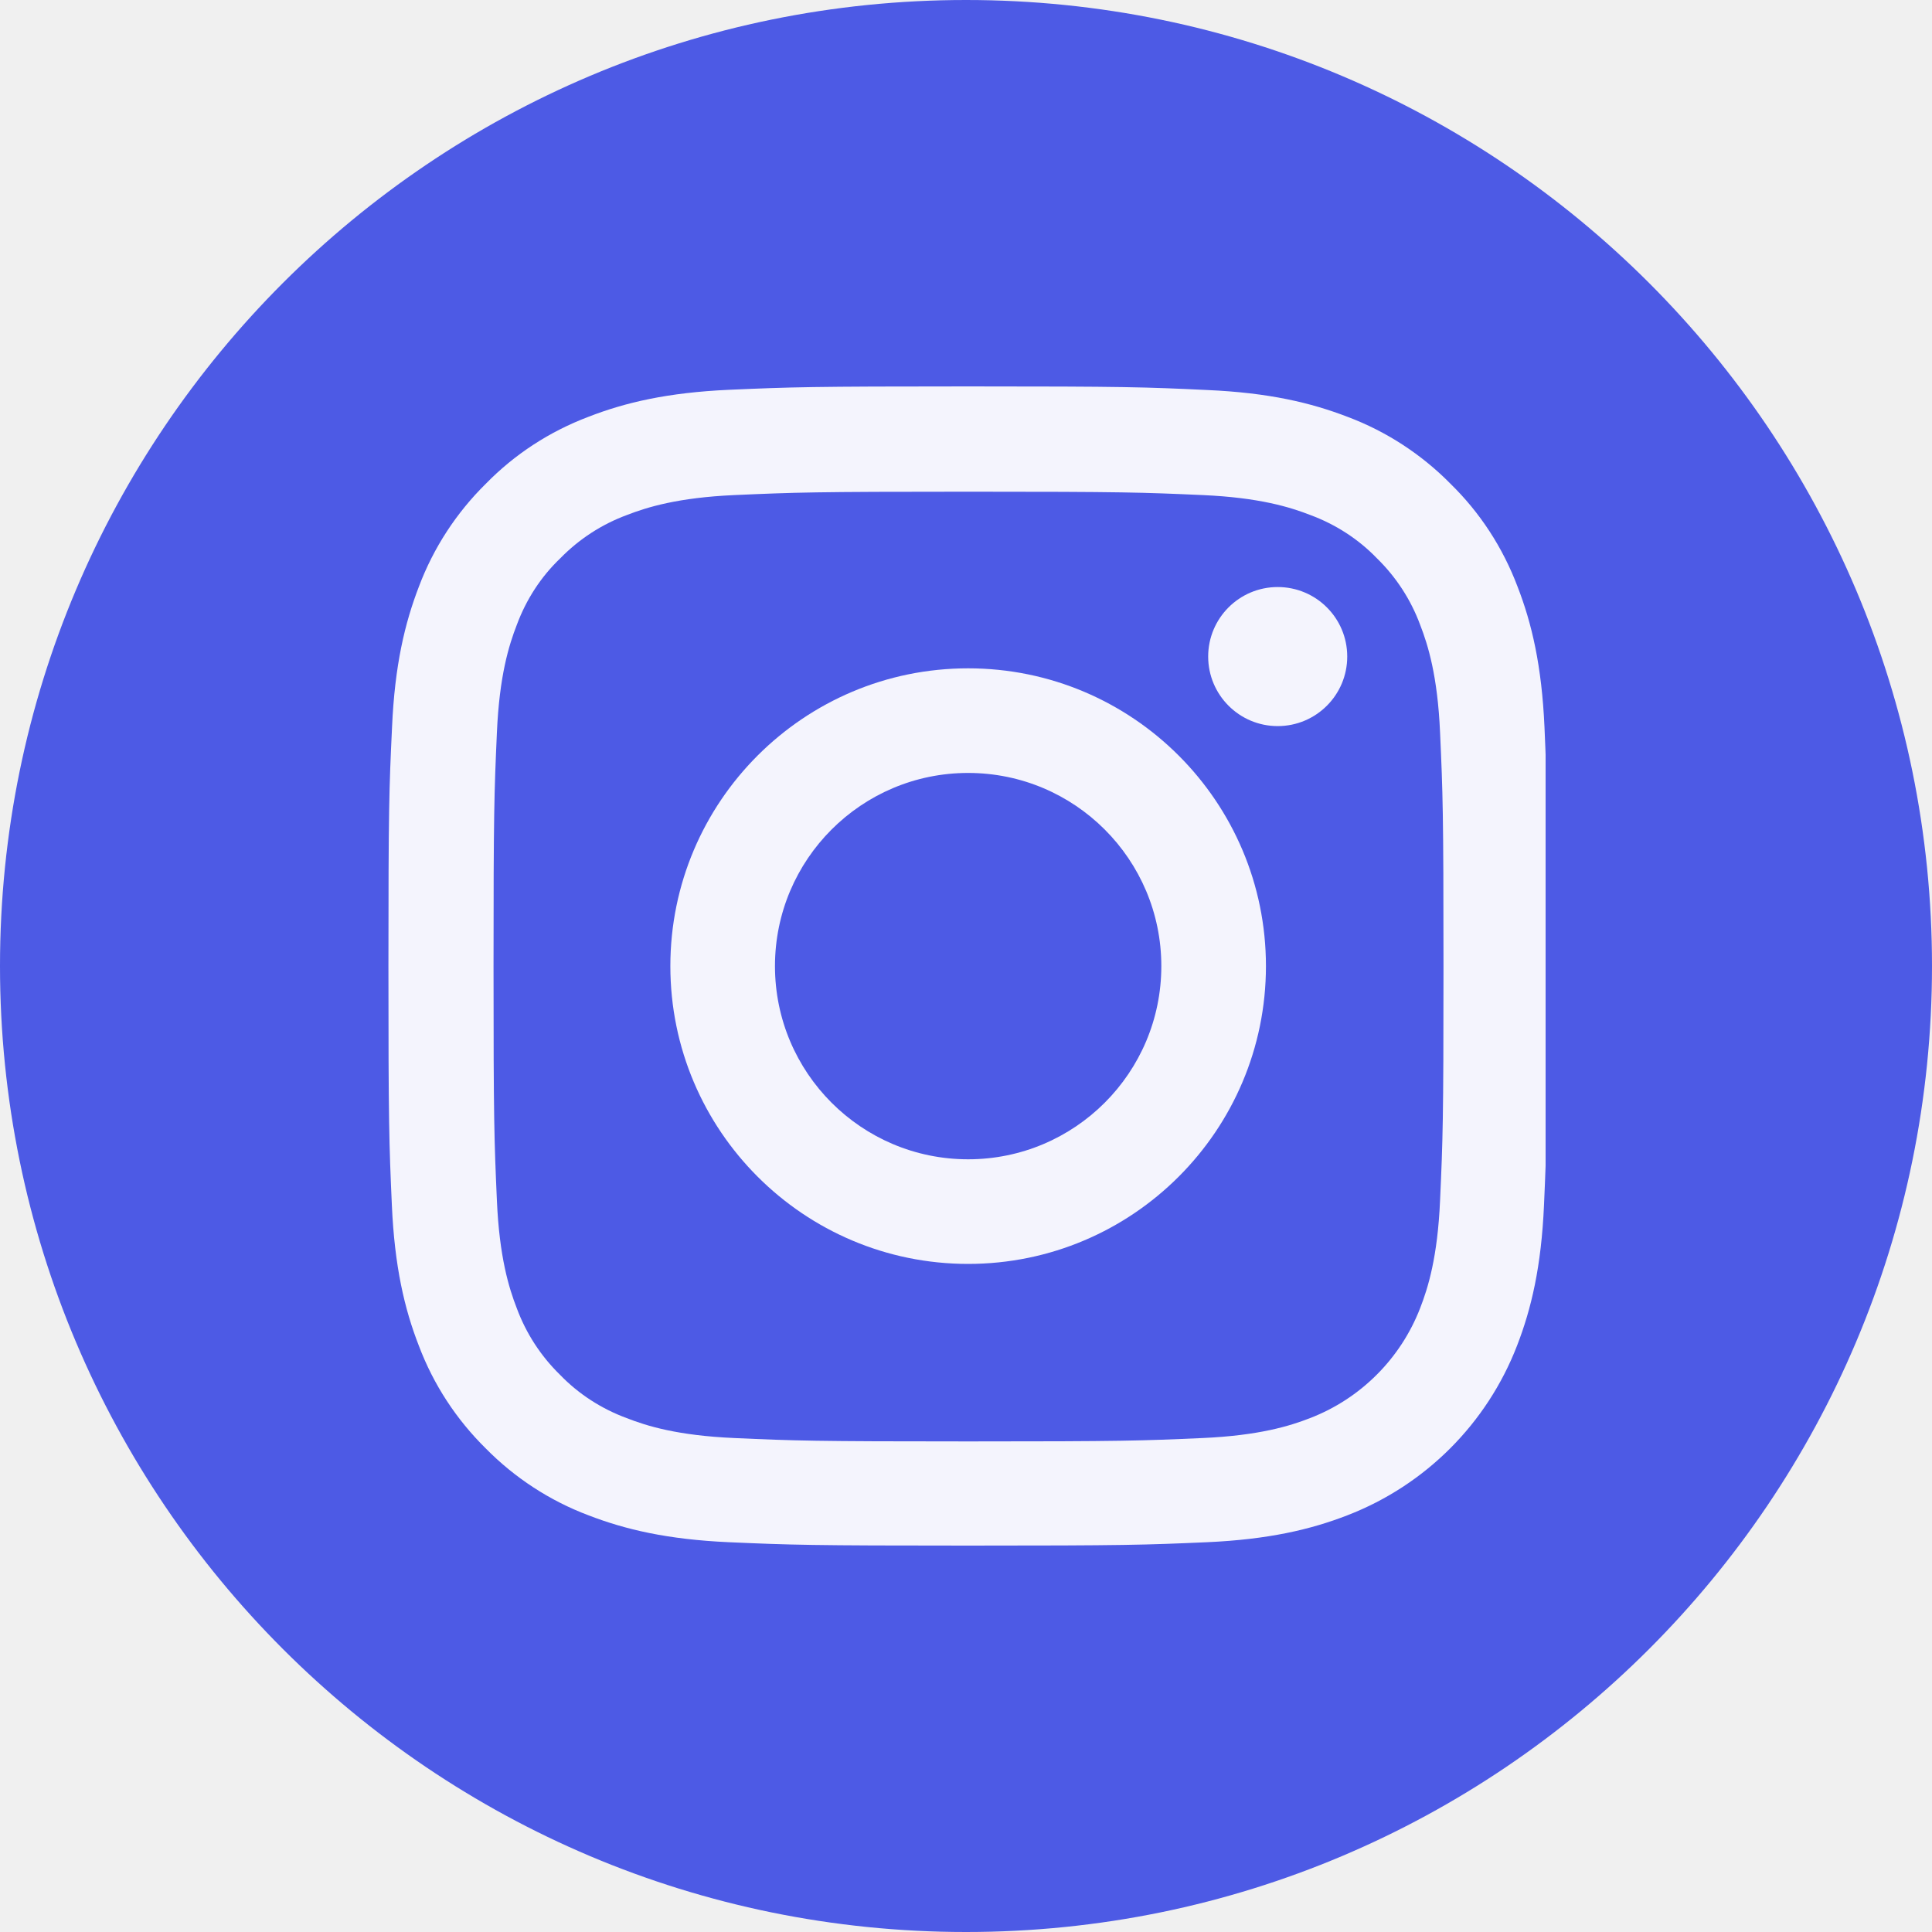
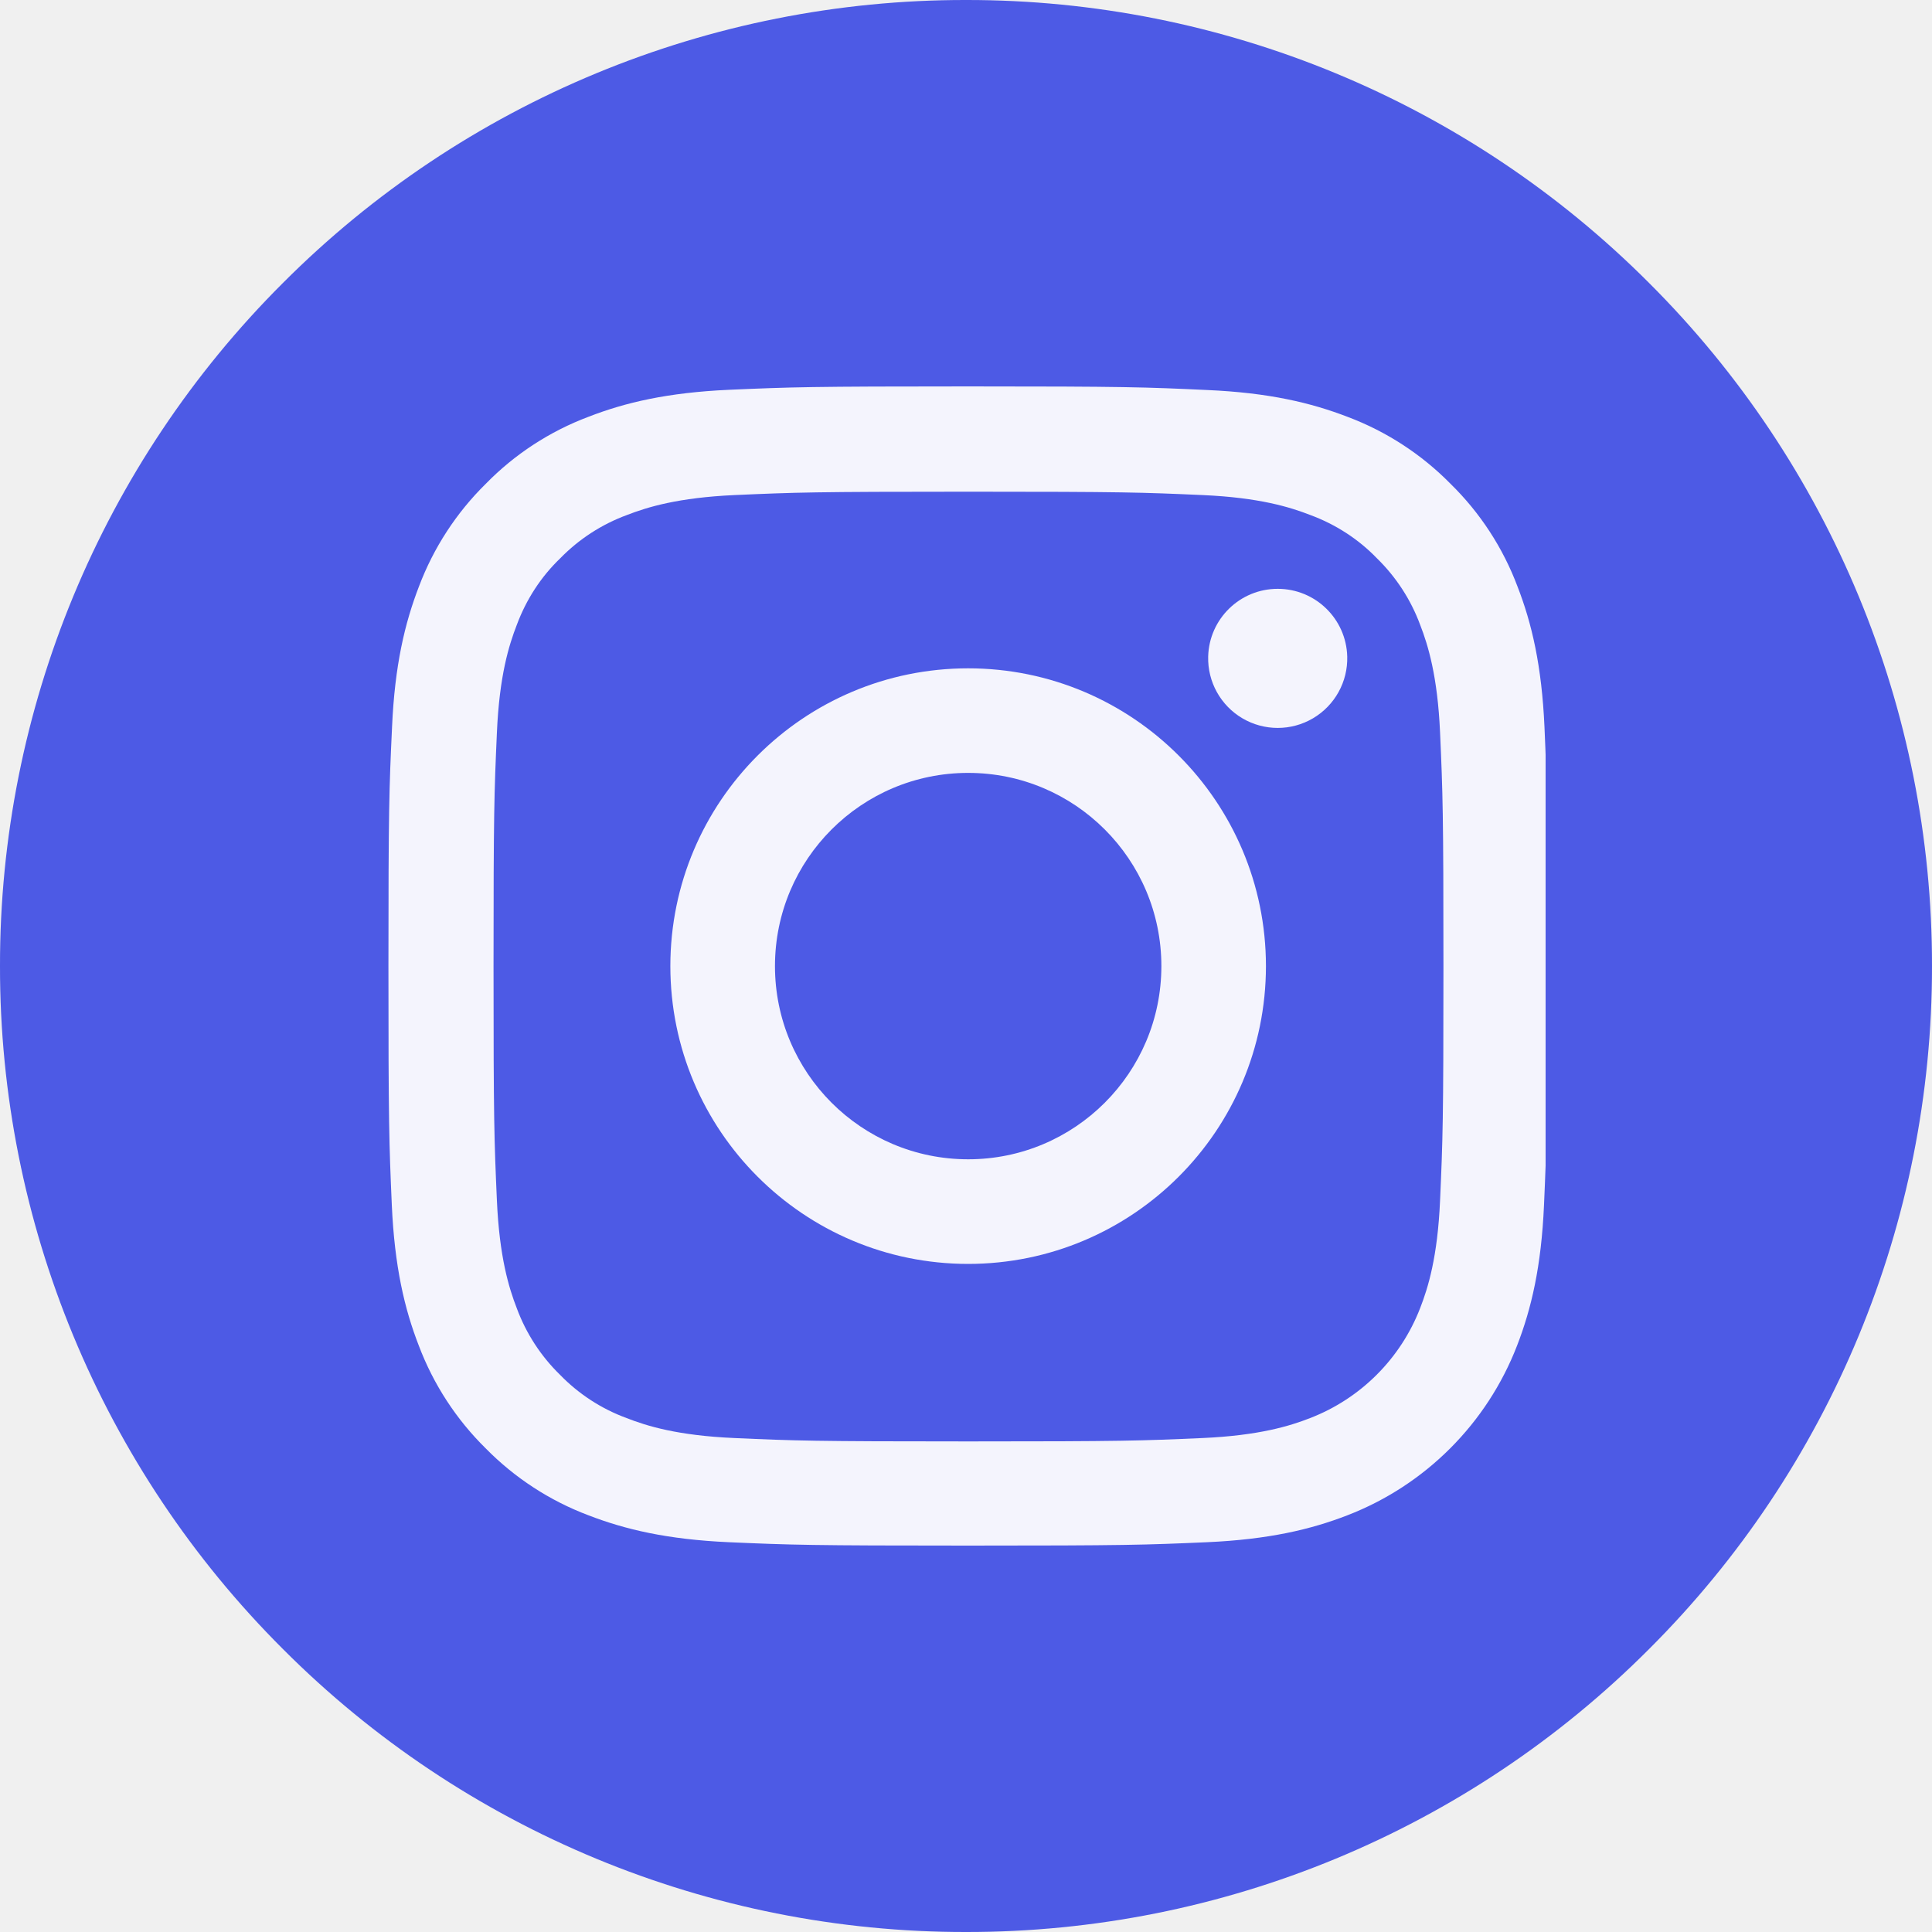
- <svg xmlns="http://www.w3.org/2000/svg" width="40" height="40" viewBox="0 0 40 40" fill="none">
-   <g id="Ellipse">
-     <path id="Ellipse_2" d="M40 20C40 25.523 37.761 30.523 34.142 34.142C30.523 37.761 25.523 40 20 40C14.477 40 9.477 37.761 5.858 34.142C2.239 30.523 0 25.523 0 20C0 14.477 2.239 9.477 5.858 5.858C9.477 2.239 14.477 0 20 0C25.523 0 30.523 2.239 34.142 5.858C37.761 9.477 40 14.477 40 20Z" fill="#4D5AE5" />
-     <g id="instagram 2" clip-path="url(#clip0_431671_2298)">
-       <path id="Vector" d="M31.977 15.056C31.92 13.781 31.714 12.904 31.419 12.145C31.114 11.338 30.645 10.616 30.031 10.016C29.431 9.407 28.704 8.933 27.907 8.633C27.143 8.338 26.271 8.131 24.995 8.075C23.711 8.014 23.303 8 20.044 8C16.786 8 16.378 8.014 15.098 8.07C13.823 8.127 12.946 8.333 12.187 8.628C11.38 8.933 10.658 9.402 10.058 10.016C9.449 10.616 8.975 11.343 8.675 12.14C8.38 12.904 8.173 13.776 8.117 15.051C8.056 16.336 8.042 16.744 8.042 20.002C8.042 23.261 8.056 23.669 8.113 24.949C8.169 26.224 8.375 27.101 8.671 27.86C8.975 28.667 9.449 29.389 10.058 29.989C10.658 30.598 11.385 31.072 12.182 31.372C12.946 31.667 13.818 31.873 15.094 31.93C16.373 31.986 16.782 32 20.04 32C23.298 32 23.706 31.986 24.986 31.93C26.261 31.873 27.138 31.667 27.898 31.372C29.511 30.748 30.786 29.473 31.409 27.86C31.705 27.096 31.911 26.224 31.967 24.949C32.023 23.669 32.038 23.261 32.038 20.002C32.038 16.744 32.033 16.336 31.977 15.056ZM29.815 24.855C29.764 26.027 29.567 26.66 29.403 27.082C28.999 28.127 28.17 28.957 27.124 29.36C26.702 29.525 26.064 29.721 24.897 29.773C23.631 29.829 23.252 29.843 20.049 29.843C16.847 29.843 16.463 29.829 15.201 29.773C14.029 29.721 13.396 29.525 12.974 29.36C12.454 29.168 11.98 28.863 11.596 28.465C11.197 28.076 10.893 27.607 10.7 27.087C10.536 26.665 10.339 26.027 10.288 24.86C10.232 23.594 10.218 23.214 10.218 20.012C10.218 16.809 10.232 16.425 10.288 15.164C10.339 13.992 10.536 13.359 10.7 12.937C10.893 12.416 11.197 11.943 11.601 11.558C11.99 11.16 12.459 10.855 12.979 10.663C13.401 10.499 14.039 10.302 15.206 10.25C16.472 10.194 16.852 10.18 20.054 10.18C23.261 10.18 23.64 10.194 24.902 10.25C26.074 10.302 26.707 10.499 27.129 10.663C27.649 10.855 28.123 11.16 28.507 11.558C28.906 11.948 29.21 12.416 29.403 12.937C29.567 13.359 29.764 13.996 29.815 15.164C29.872 16.43 29.886 16.809 29.886 20.012C29.886 23.214 29.872 23.589 29.815 24.855Z" fill="#F4F4FD" />
-       <path id="Vector_2" d="M20.044 13.837C16.641 13.837 13.879 16.598 13.879 20.002C13.879 23.406 16.641 26.168 20.044 26.168C23.448 26.168 26.21 23.406 26.21 20.002C26.21 16.598 23.448 13.837 20.044 13.837ZM20.044 24.002C17.836 24.002 16.045 22.211 16.045 20.002C16.045 17.794 17.836 16.003 20.044 16.003C22.253 16.003 24.044 17.794 24.044 20.002C24.044 22.211 22.253 24.002 20.044 24.002Z" fill="#F4F4FD" />
-       <path id="Vector_3" d="M27.893 13.593C27.893 14.388 27.249 15.033 26.453 15.033C25.659 15.033 25.014 14.388 25.014 13.593C25.014 12.798 25.659 12.154 26.453 12.154C27.249 12.154 27.893 12.798 27.893 13.593Z" fill="#F4F4FD" />
-     </g>
+ <svg xmlns="http://www.w3.org/2000/svg" width="40" height="40" fill="none">
+   <path fill="#4D5AE5" d="M40 20a19.937 19.937 0 0 1-5.858 14.142A19.937 19.937 0 0 1 20 40a19.937 19.937 0 0 1-14.142-5.858A19.937 19.937 0 0 1 0 20 19.938 19.938 0 0 1 5.858 5.858 19.938 19.938 0 0 1 20 0a19.937 19.937 0 0 1 14.142 5.858A19.937 19.937 0 0 1 40 20Z" />
+   <g fill="#F4F4FD" clip-path="url(#a)">
+     <path d="M31.977 15.056c-.057-1.275-.263-2.152-.558-2.911a5.857 5.857 0 0 0-1.388-2.129 5.906 5.906 0 0 0-2.124-1.383c-.764-.295-1.636-.502-2.912-.558-1.284-.06-1.692-.075-4.95-.075-3.259 0-3.667.014-4.947.07-1.275.057-2.152.263-2.911.558a5.856 5.856 0 0 0-2.129 1.388 5.91 5.91 0 0 0-1.383 2.124c-.295.764-.502 1.636-.558 2.911-.06 1.285-.075 1.693-.075 4.951 0 3.259.014 3.667.07 4.947.057 1.275.263 2.151.559 2.911a5.918 5.918 0 0 0 1.387 2.129c.6.61 1.327 1.083 2.124 1.383.764.295 1.636.501 2.912.558 1.28.056 1.688.07 4.946.07s3.666-.014 4.946-.07c1.275-.057 2.152-.263 2.912-.558a6.139 6.139 0 0 0 3.511-3.512c.296-.764.502-1.636.558-2.911.056-1.28.07-1.688.07-4.947 0-3.258-.004-3.666-.06-4.946Zm-2.162 9.799c-.051 1.172-.248 1.805-.412 2.227a3.981 3.981 0 0 1-2.279 2.278c-.422.165-1.06.361-2.227.413-1.266.056-1.645.07-4.848.07-3.202 0-3.586-.014-4.848-.07-1.172-.052-1.805-.248-2.227-.413a3.693 3.693 0 0 1-1.378-.895 3.73 3.73 0 0 1-.896-1.378c-.164-.422-.36-1.06-.412-2.227-.056-1.266-.07-1.646-.07-4.848 0-3.203.014-3.587.07-4.848.051-1.172.248-1.805.412-2.227.193-.52.498-.994.9-1.379a3.725 3.725 0 0 1 1.38-.895c.421-.164 1.059-.36 2.226-.413 1.266-.056 1.646-.07 4.848-.07 3.207 0 3.587.014 4.848.07 1.172.052 1.805.249 2.227.413.52.192.994.497 1.378.895.399.39.703.858.896 1.379.164.422.36 1.06.412 2.227.056 1.266.07 1.646.07 4.848s-.014 3.577-.07 4.843Z" />
+     <path d="M20.044 13.837a6.167 6.167 0 0 0-6.165 6.165 6.167 6.167 0 0 0 6.165 6.166 6.167 6.167 0 0 0 6.166-6.166 6.167 6.167 0 0 0-6.166-6.165Zm0 10.165a4 4 0 1 1 .002-8 4 4 0 0 1-.002 8ZM27.893 13.593a1.44 1.44 0 1 1-2.879 0 1.44 1.44 0 0 1 2.879 0Z" />
  </g>
  <defs>
-     <clipPath id="clip0_431671_2298">
-       <rect width="24" height="24" fill="white" transform="translate(8 8)" />
+     <clipPath id="a">
+       <path fill="#fff" d="M8 8h24v24H8z" />
    </clipPath>
  </defs>
</svg>
